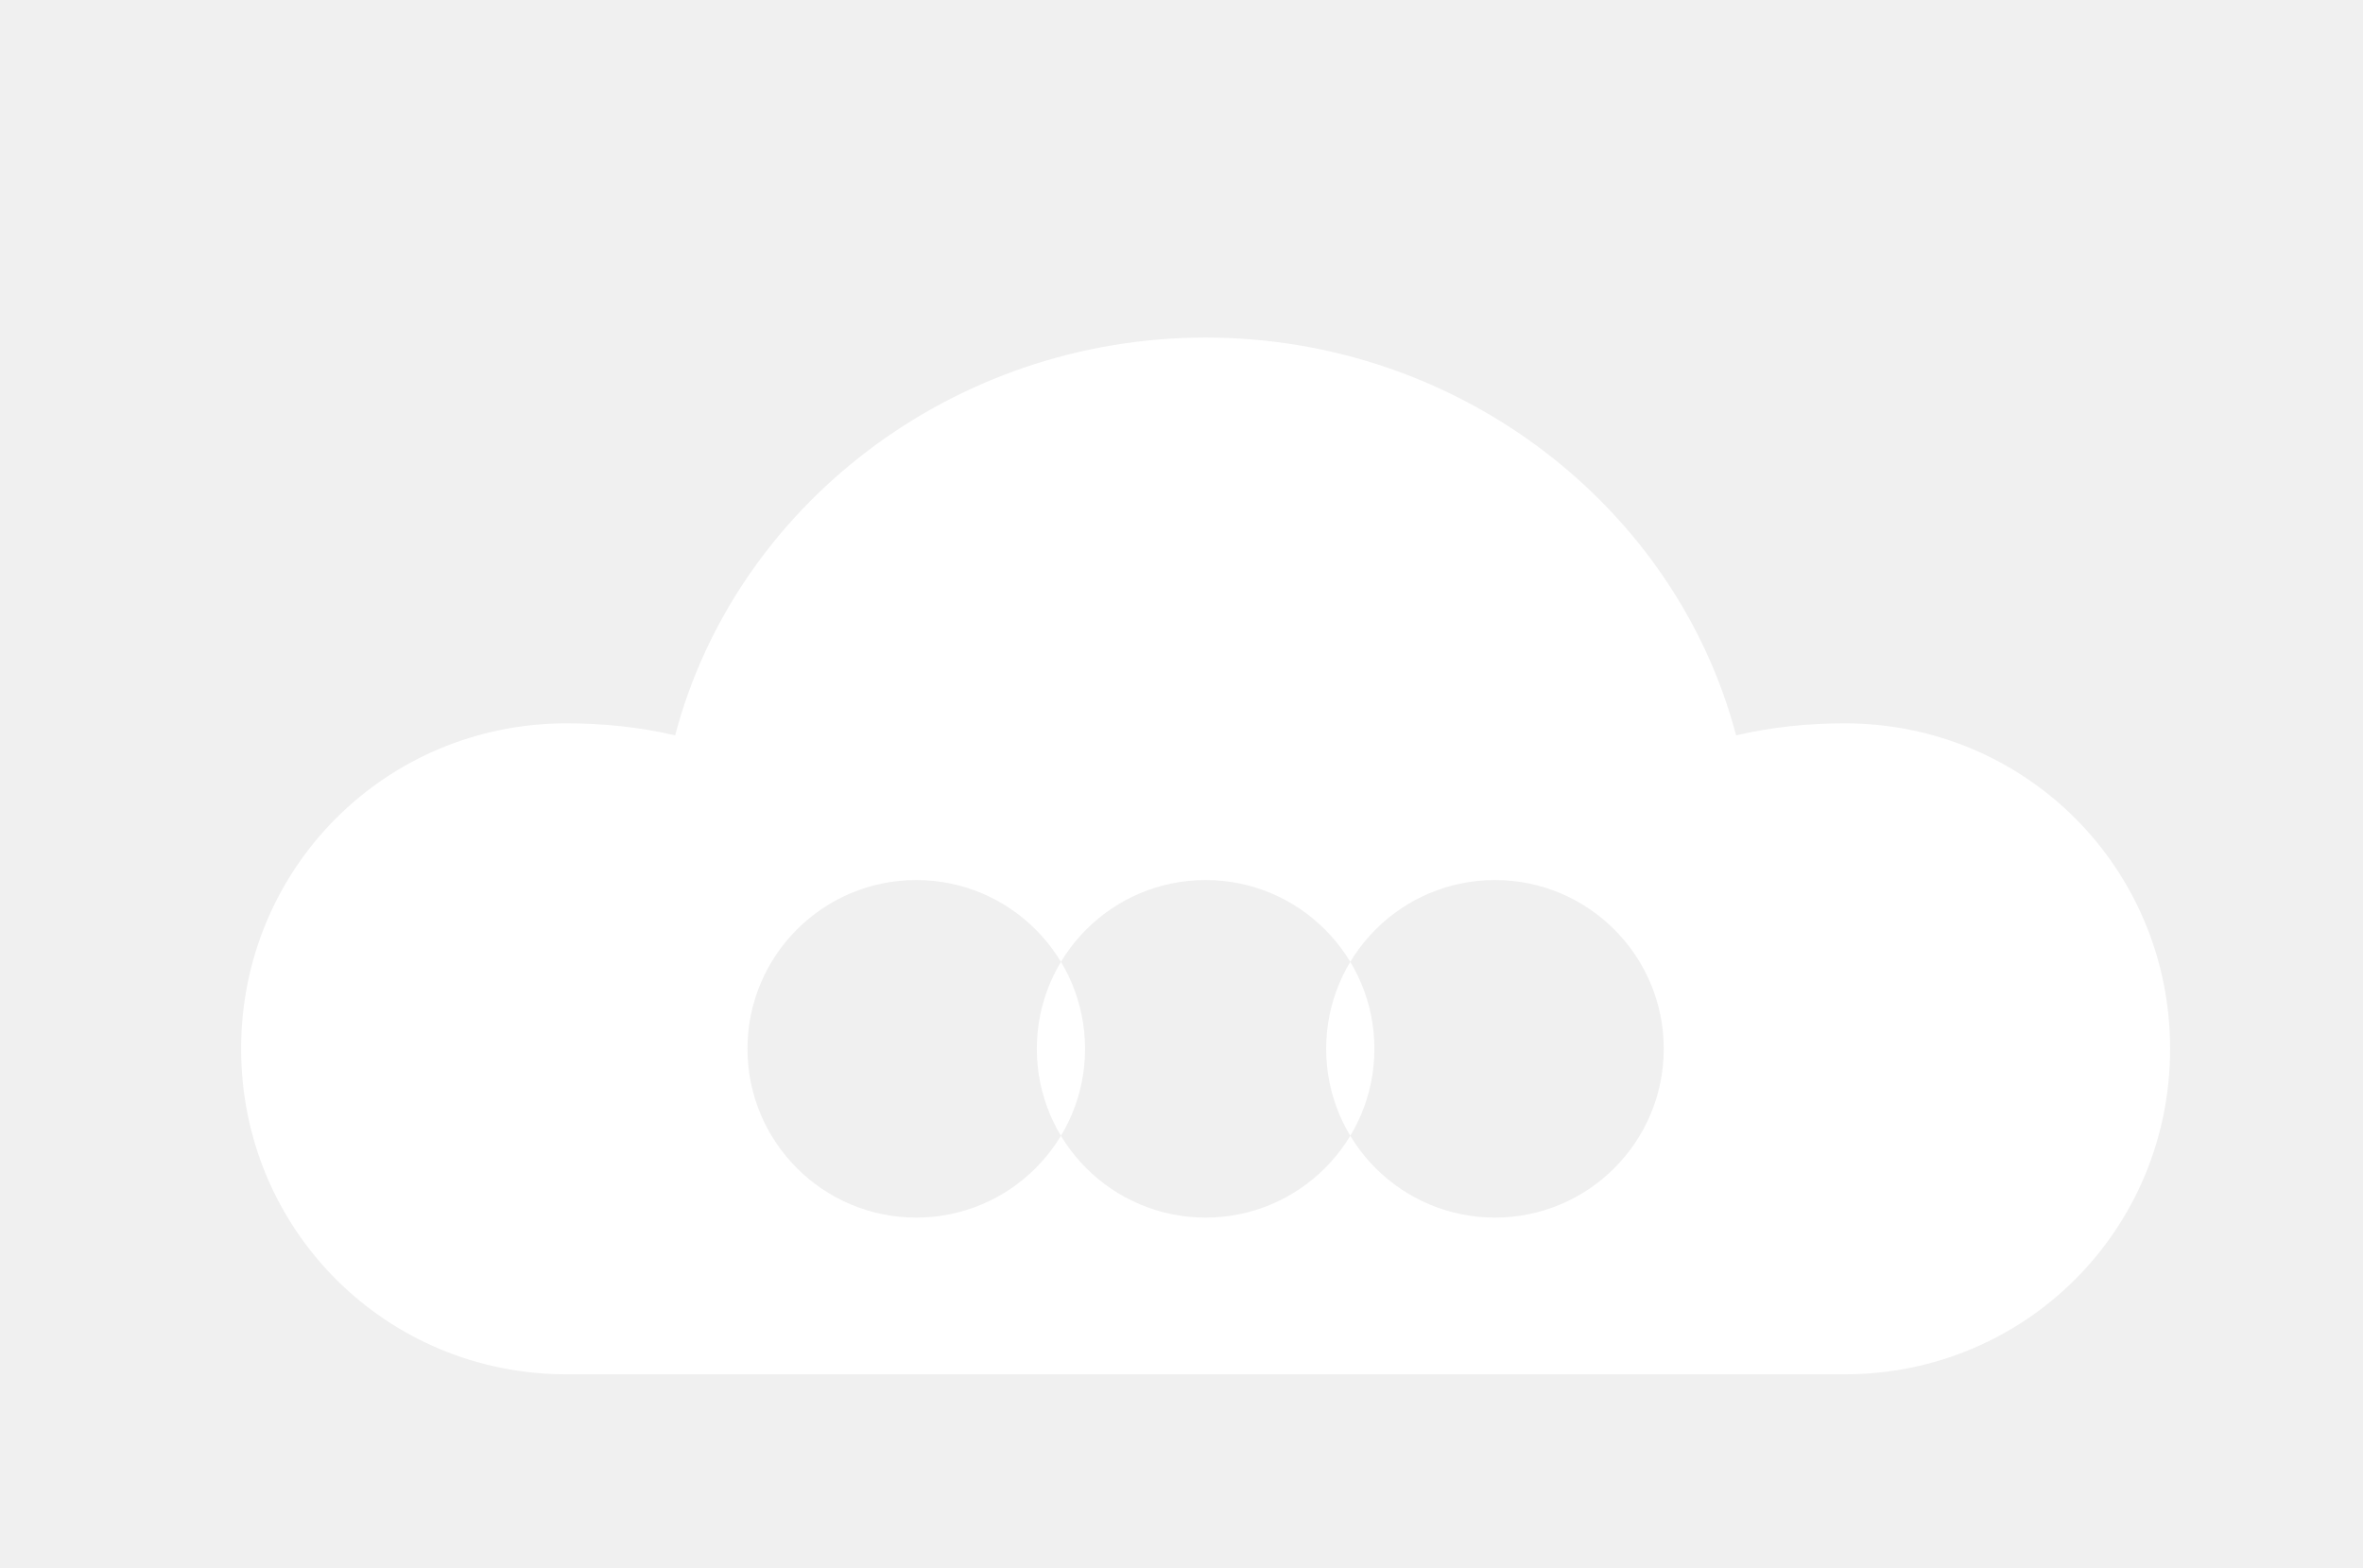
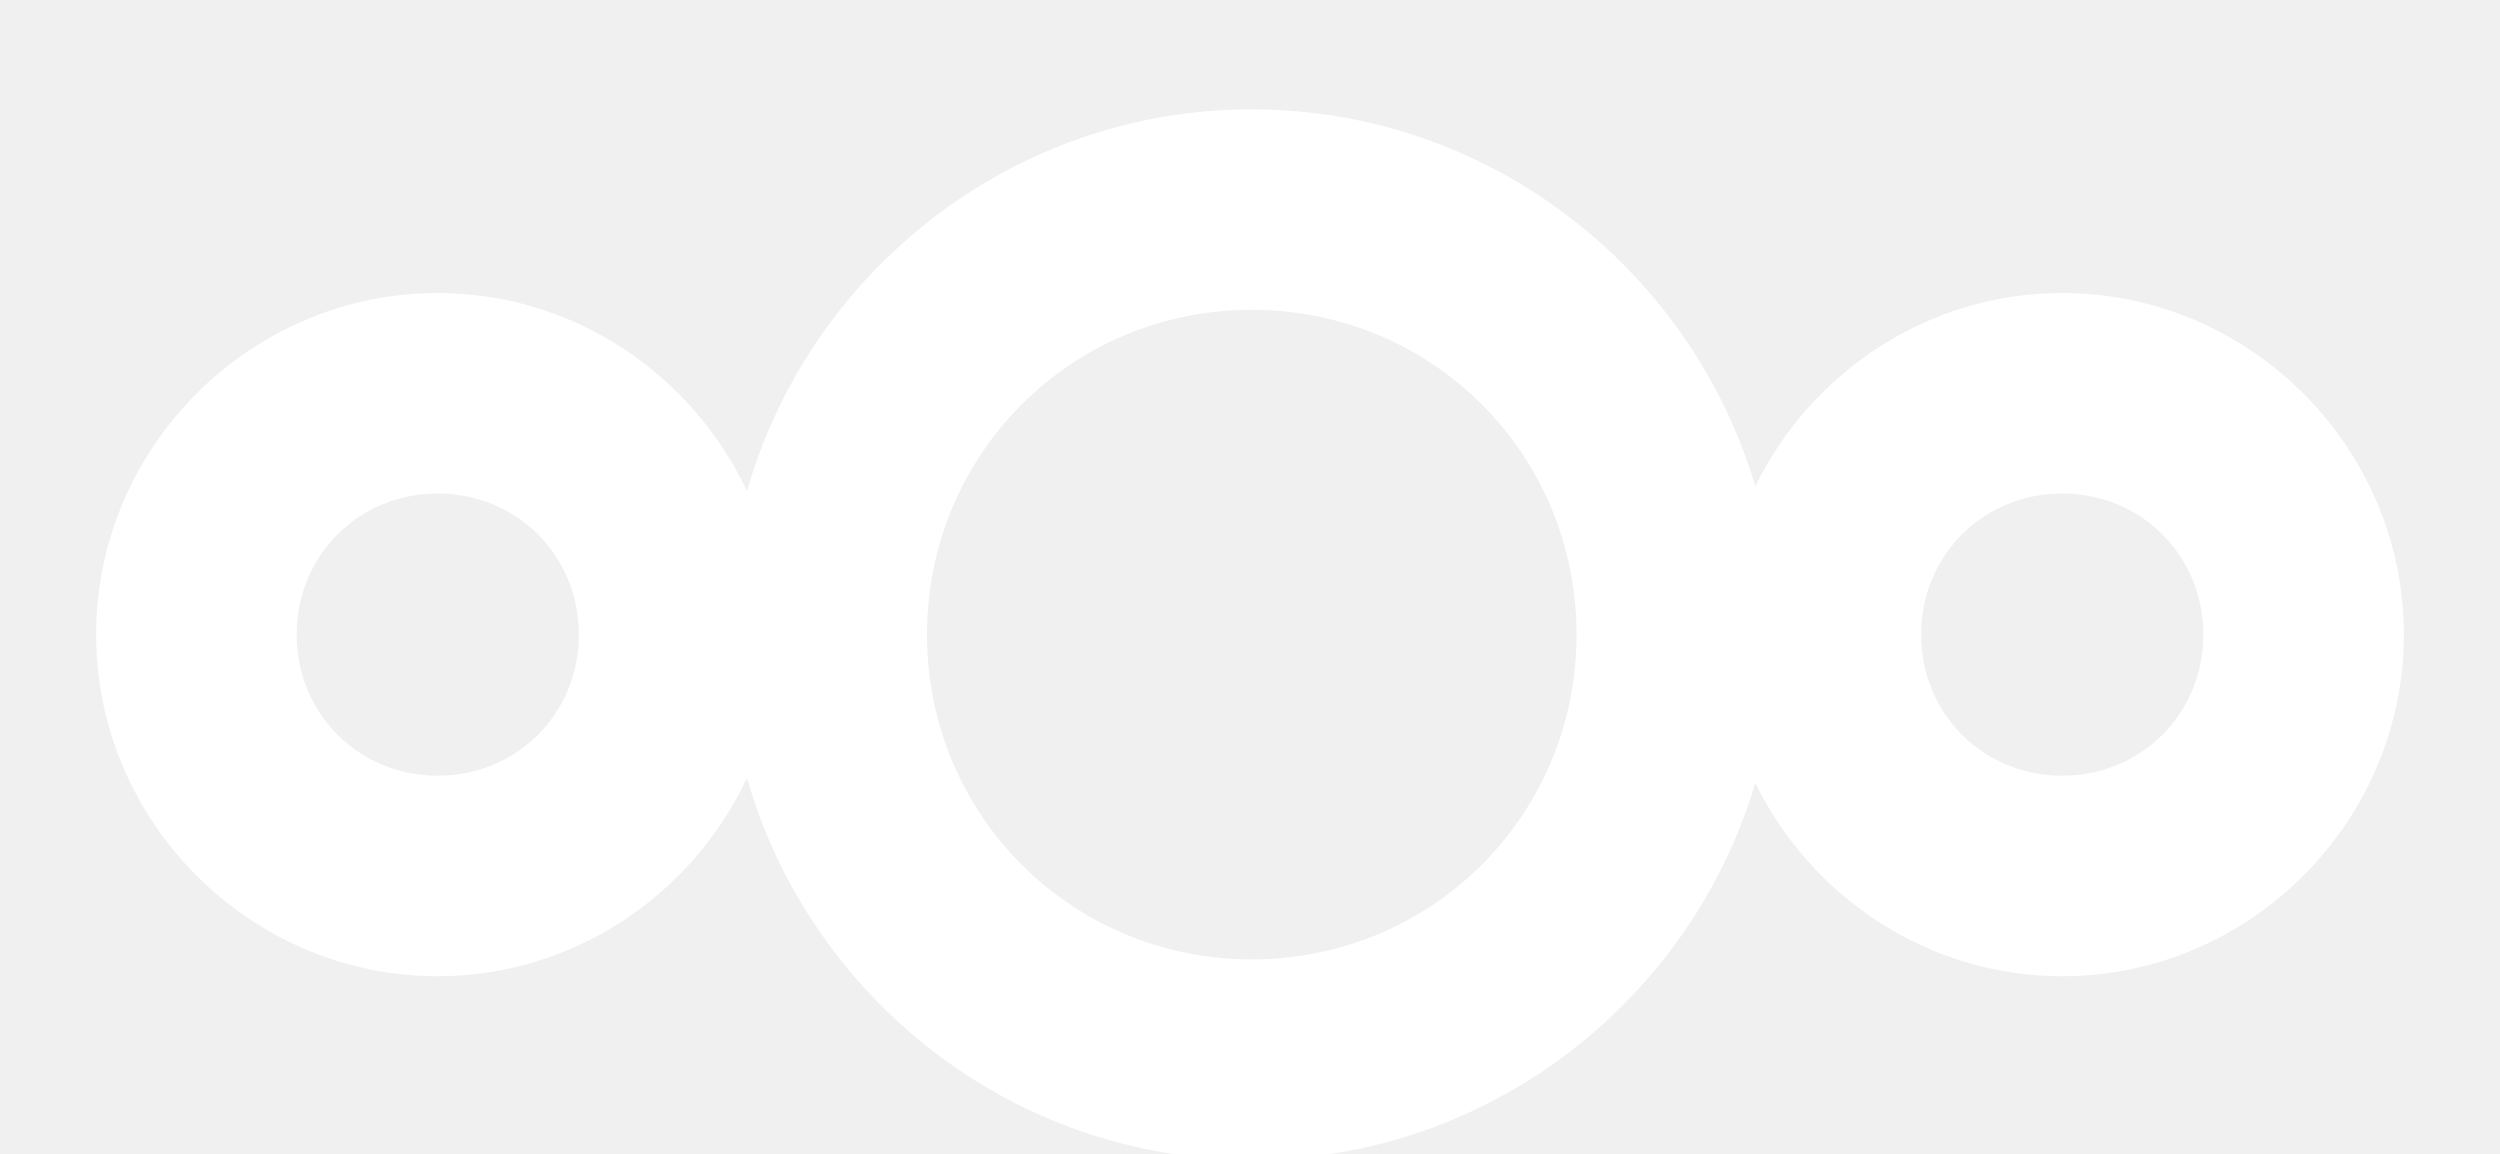
- <svg xmlns="http://www.w3.org/2000/svg" viewBox="0 0 196 130" role="img" aria-label="Nextcloud">
-   <path fill="#FFFFFF" fill-rule="evenodd" d="M153 60 C150 60 147 60.3 144 61 C139 42 121 28 100 28 C79 28 61 42 56 61 C53 60.3 50 60 47 60 C32 60 20 72 20 87 C20 102 32 114 47 114 L153 114 C168 114 180 102 180 87 C180 72 168 60 153 60 Z M62 87 A14 14 0 1 0 90 87 A14 14 0 1 0 62 87 Z M86 87 A14 14 0 1 0 114 87 A14 14 0 1 0 86 87 Z M110 87 A14 14 0 1 0 138 87 A14 14 0 1 0 110 87 Z" />
+ <svg xmlns="http://www.w3.org/2000/svg" viewBox="10 30 130 60" role="img" aria-label="Nextcloud">
+   <path fill="#FFFFFF" d="M75.091,35.685c-12.438,0-22.981,8.433-26.248,19.857-2.84-6.06-8.994-10.305-16.082-10.305-9.748,0-17.761,8.013-17.761,17.761s8.013,17.765,17.761,17.765c7.088,0,13.242-4.248,16.082-10.309,3.268,11.426,13.81,19.861,26.248,19.861,12.346,0,22.835-8.308,26.186-19.605,2.892,5.924,8.97,10.053,15.958,10.053,9.748,0,17.765-8.017,17.765-17.765s-8.017-17.761-17.765-17.761c-6.988,0-13.065,4.127-15.958,10.05-3.352-11.296-13.84-19.601-26.186-19.601h0ZM75.091,46.11c9.39,0,16.89,7.497,16.89,16.887s-7.501,16.89-16.89,16.89-16.887-7.501-16.887-16.89,7.497-16.887,16.887-16.887ZM32.762,55.663c4.114,0,7.338,3.221,7.338,7.335s-3.225,7.338-7.338,7.338-7.335-3.225-7.335-7.338,3.221-7.335,7.335-7.335ZM117.234,55.663c4.114,0,7.338,3.221,7.338,7.335s-3.225,7.338-7.338,7.338-7.335-3.225-7.335-7.338,3.221-7.335,7.335-7.335Z" />
</svg>
